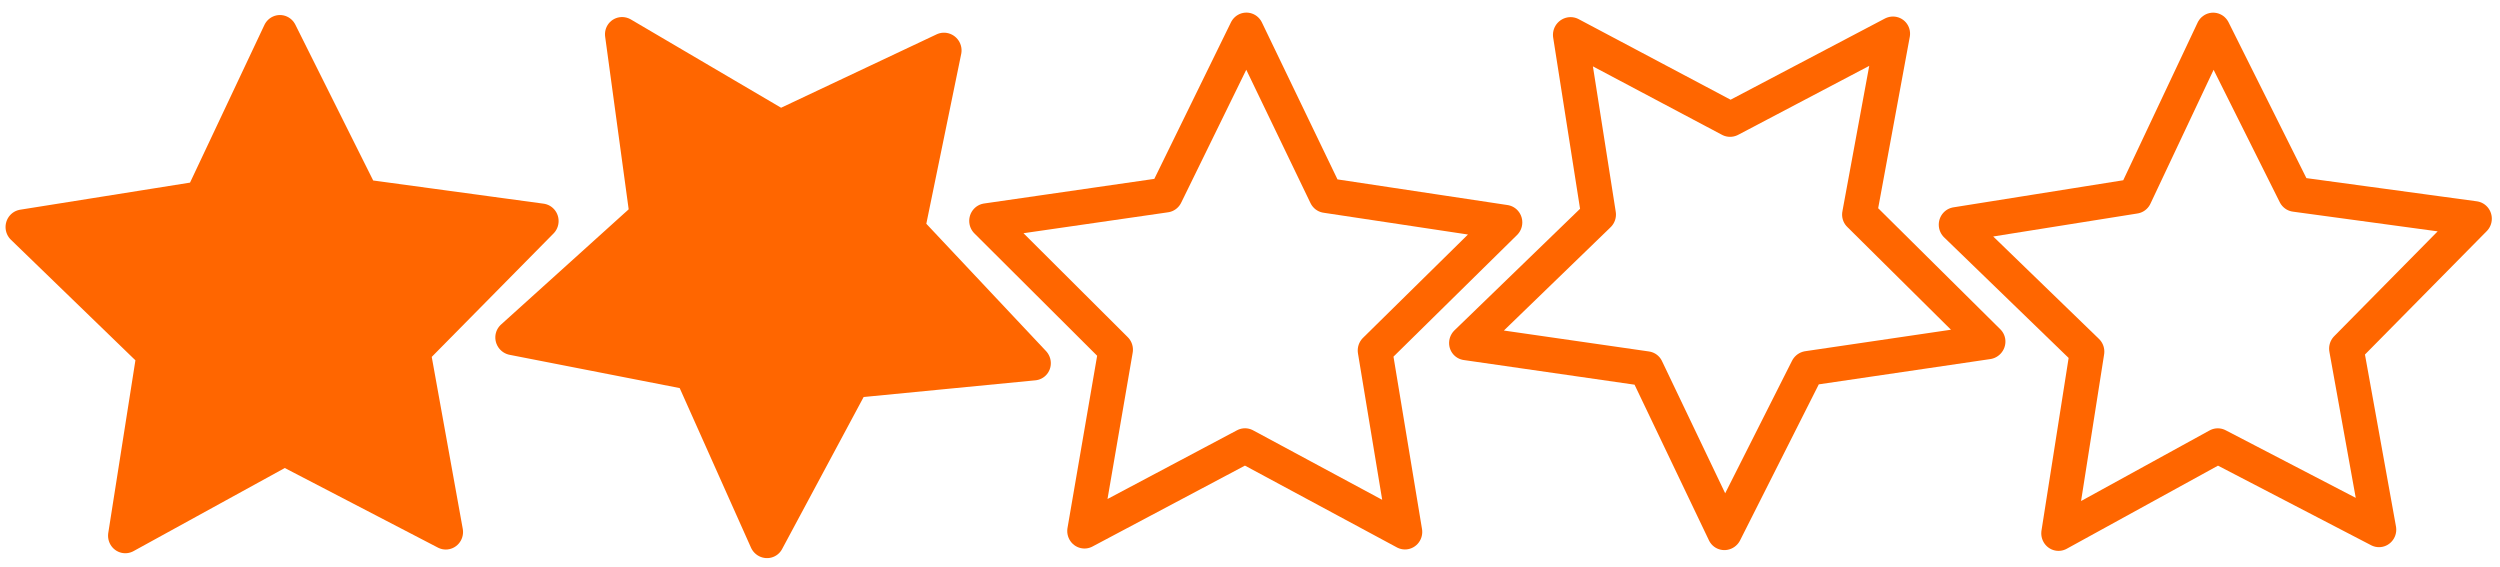
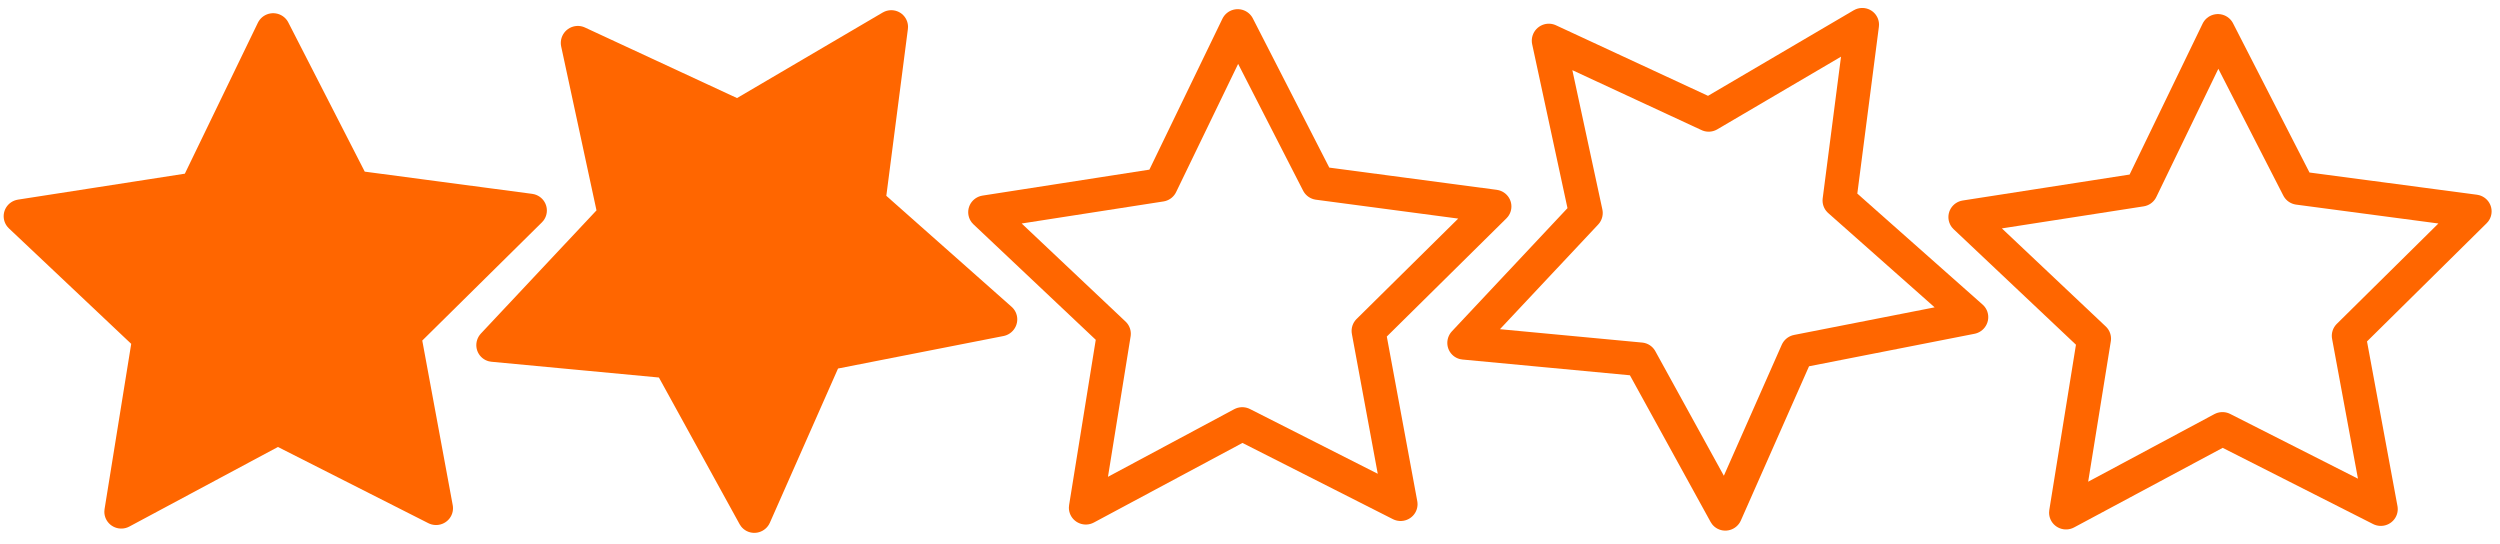
- <svg xmlns="http://www.w3.org/2000/svg" width="53" height="12" viewBox="0 0 53 12" id="svg2" version="1.1">
+ <svg xmlns="http://www.w3.org/2000/svg" width="46" height="10" viewBox="0 0 46 10" id="svg2" version="1.1">
  <defs id="defs4">
    </defs>
-   <g id="layer1" transform="translate(0,-1040.362)">
+   <g id="layer1" transform="translate(0,-1042.362)">
    <rect style="opacity:0.262;fill:none;stroke-width:2;stroke-linecap:round;stroke-miterlimit:4;stroke-dasharray:none" id="rect4153" width="20.083" height="19.088" x="0.505" y="1031.149" />
    <rect style="opacity:0.262;fill:none;stroke-width:2;stroke-linecap:round;stroke-miterlimit:4;stroke-dasharray:none" id="rect4155" width="20" height="20" x="-5.303" y="1035.695" />
    <rect style="opacity:0.262;fill:none;stroke-width:2;stroke-linecap:round;stroke-miterlimit:4;stroke-dasharray:none" id="rect4157" width="20" height="20" x="-15.279" y="1033.422" />
    <rect style="opacity:0.262;fill:none;stroke-width:2;stroke-linecap:round;stroke-miterlimit:4;stroke-dasharray:none" id="rect4153-0" width="20.083" height="19.088" x="0.65" y="1031.082" />
    <g id="g4204" transform="matrix(1.269682,0,0,1.140876,-2.962146,-145.9974)">
-       <path style="opacity:1;fill:#ff6600;fill-opacity:1;stroke:#ff6600;stroke-width:0.88;stroke-linecap:square;stroke-linejoin:round;stroke-miterlimit:4;stroke-dasharray:none;stroke-opacity:1" id="path4233" d="M 8.661,11.714 4.548,9.611 0.485,11.807 1.214,7.246 -2.13,4.06 2.433,3.344 4.43,-0.821 6.521,3.297 11.099,3.91 7.828,7.171 Z" transform="matrix(0.6545176,0,0,0.7403898,4.107677,1041.08)" />
-       <path style="opacity:1;fill:#ff6600;fill-opacity:1;stroke:#ff6600;stroke-width:0.88;stroke-linecap:square;stroke-linejoin:round;stroke-miterlimit:4;stroke-dasharray:none;stroke-opacity:1" id="path4233-0" d="M 8.661,11.714 4.548,9.611 0.485,11.807 1.214,7.246 -2.13,4.06 2.433,3.344 4.43,-0.821 6.521,3.297 11.099,3.91 7.828,7.171 Z" transform="matrix(0.548843,-0.396862,0.3624646,0.6208509,10.59005,1042.776)" />
-       <path style="opacity:1;fill:none;fill-opacity:1;stroke:#ff6600;stroke-width:0.88;stroke-linecap:square;stroke-linejoin:round;stroke-miterlimit:4;stroke-dasharray:none;stroke-opacity:1" id="path4233-4" d="M 8.661,11.714 4.548,9.611 0.485,11.807 1.214,7.246 -2.13,4.06 2.433,3.344 4.43,-0.821 6.521,3.297 11.099,3.91 7.828,7.171 Z" transform="matrix(0.6544489,0.01054851,-0.00963424,0.7403122,20.2371,1040.988)" />
-       <path style="opacity:1;fill:none;fill-opacity:1;stroke:#ff6600;stroke-width:0.88;stroke-linecap:square;stroke-linejoin:round;stroke-miterlimit:4;stroke-dasharray:none;stroke-opacity:1" id="path4233-1" d="M 8.661,11.714 4.548,9.611 0.485,11.807 1.214,7.246 -2.13,4.06 2.433,3.344 4.43,-0.821 6.521,3.297 11.099,3.91 7.828,7.171 Z" transform="matrix(0.5227574,0.4383162,-0.4003259,0.5913428,31.29128,1039.042)" />
-       <path style="opacity:1;fill:none;fill-opacity:1;stroke:#ff6600;stroke-width:0.88;stroke-linecap:square;stroke-linejoin:round;stroke-miterlimit:4;stroke-dasharray:none;stroke-opacity:1" id="path4233-48" d="M 8.661,11.714 4.548,9.611 0.485,11.807 1.214,7.246 -2.13,4.06 2.433,3.344 4.43,-0.821 6.521,3.297 11.099,3.91 7.828,7.171 Z" transform="matrix(0.6545176,0,0,0.7403898,36.38676,1041.036)" />
+       <path style="opacity:1;fill:#ff6600;fill-opacity:1;stroke:#ff6600;stroke-width:0.88;stroke-linecap:square;stroke-linejoin:round;stroke-miterlimit:4;stroke-dasharray:none;stroke-opacity:1" id="path4233" d="M 8.661,11.714 4.548,9.611 0.485,11.807 1.214,7.246 -2.13,4.06 2.433,3.344 4.43,-0.821 6.521,3.297 11.099,3.91 7.828,7.171 Z" transform="matrix(0.5579583,0,0,0.6153342,3.819911,1042.609)" />
+       <path style="opacity:1;fill:none;fill-opacity:1;stroke:#ff6600;stroke-width:0.88;stroke-linecap:square;stroke-linejoin:round;stroke-miterlimit:4;stroke-dasharray:none;stroke-opacity:1" id="path4233-3" d="M 8.661,11.714 4.548,9.611 0.485,11.807 1.214,7.246 -2.13,4.06 2.433,3.344 4.43,-0.821 6.521,3.297 11.099,3.91 7.828,7.171 Z" transform="matrix(0.5579583,0,0,0.6153342,17.79787,1042.544)" />
+       <path style="opacity:1;fill:#ff6600;fill-opacity:1;stroke:#ff6600;stroke-width:0.88;stroke-linecap:square;stroke-linejoin:round;stroke-miterlimit:4;stroke-dasharray:none;stroke-opacity:1" id="path4233-5" d="M 8.661,11.714 4.548,9.611 0.485,11.807 1.214,7.246 -2.13,4.06 2.433,3.344 4.43,-0.821 6.521,3.297 11.099,3.91 7.828,7.171 Z" transform="matrix(0.4397963,-0.3821266,0.3402542,0.4850214,9.035578,1044.401)" />
+       <path style="opacity:1;fill:none;fill-opacity:1;stroke:#ff6600;stroke-width:0.88;stroke-linecap:square;stroke-linejoin:round;stroke-miterlimit:4;stroke-dasharray:none;stroke-opacity:1" id="path4233-4" d="M 8.661,11.714 4.548,9.611 0.485,11.807 1.214,7.246 -2.13,4.06 2.433,3.344 4.43,-0.821 6.521,3.297 11.099,3.91 7.828,7.171 Z" transform="matrix(0.5579583,0,0,0.6153342,32.00277,1042.623)" />
+       <path style="opacity:1;fill:none;fill-opacity:1;stroke:#ff6600;stroke-width:0.88;stroke-linecap:square;stroke-linejoin:round;stroke-miterlimit:4;stroke-dasharray:none;stroke-opacity:1" id="path4233-5-5" d="M 8.661,11.714 4.548,9.611 0.485,11.807 1.214,7.246 -2.13,4.06 2.433,3.344 4.43,-0.821 6.521,3.297 11.099,3.91 7.828,7.171 Z" transform="matrix(0.4397963,-0.3821266,0.3402542,0.4850214,23.10705,1044.365)" />
    </g>
  </g>
</svg>
